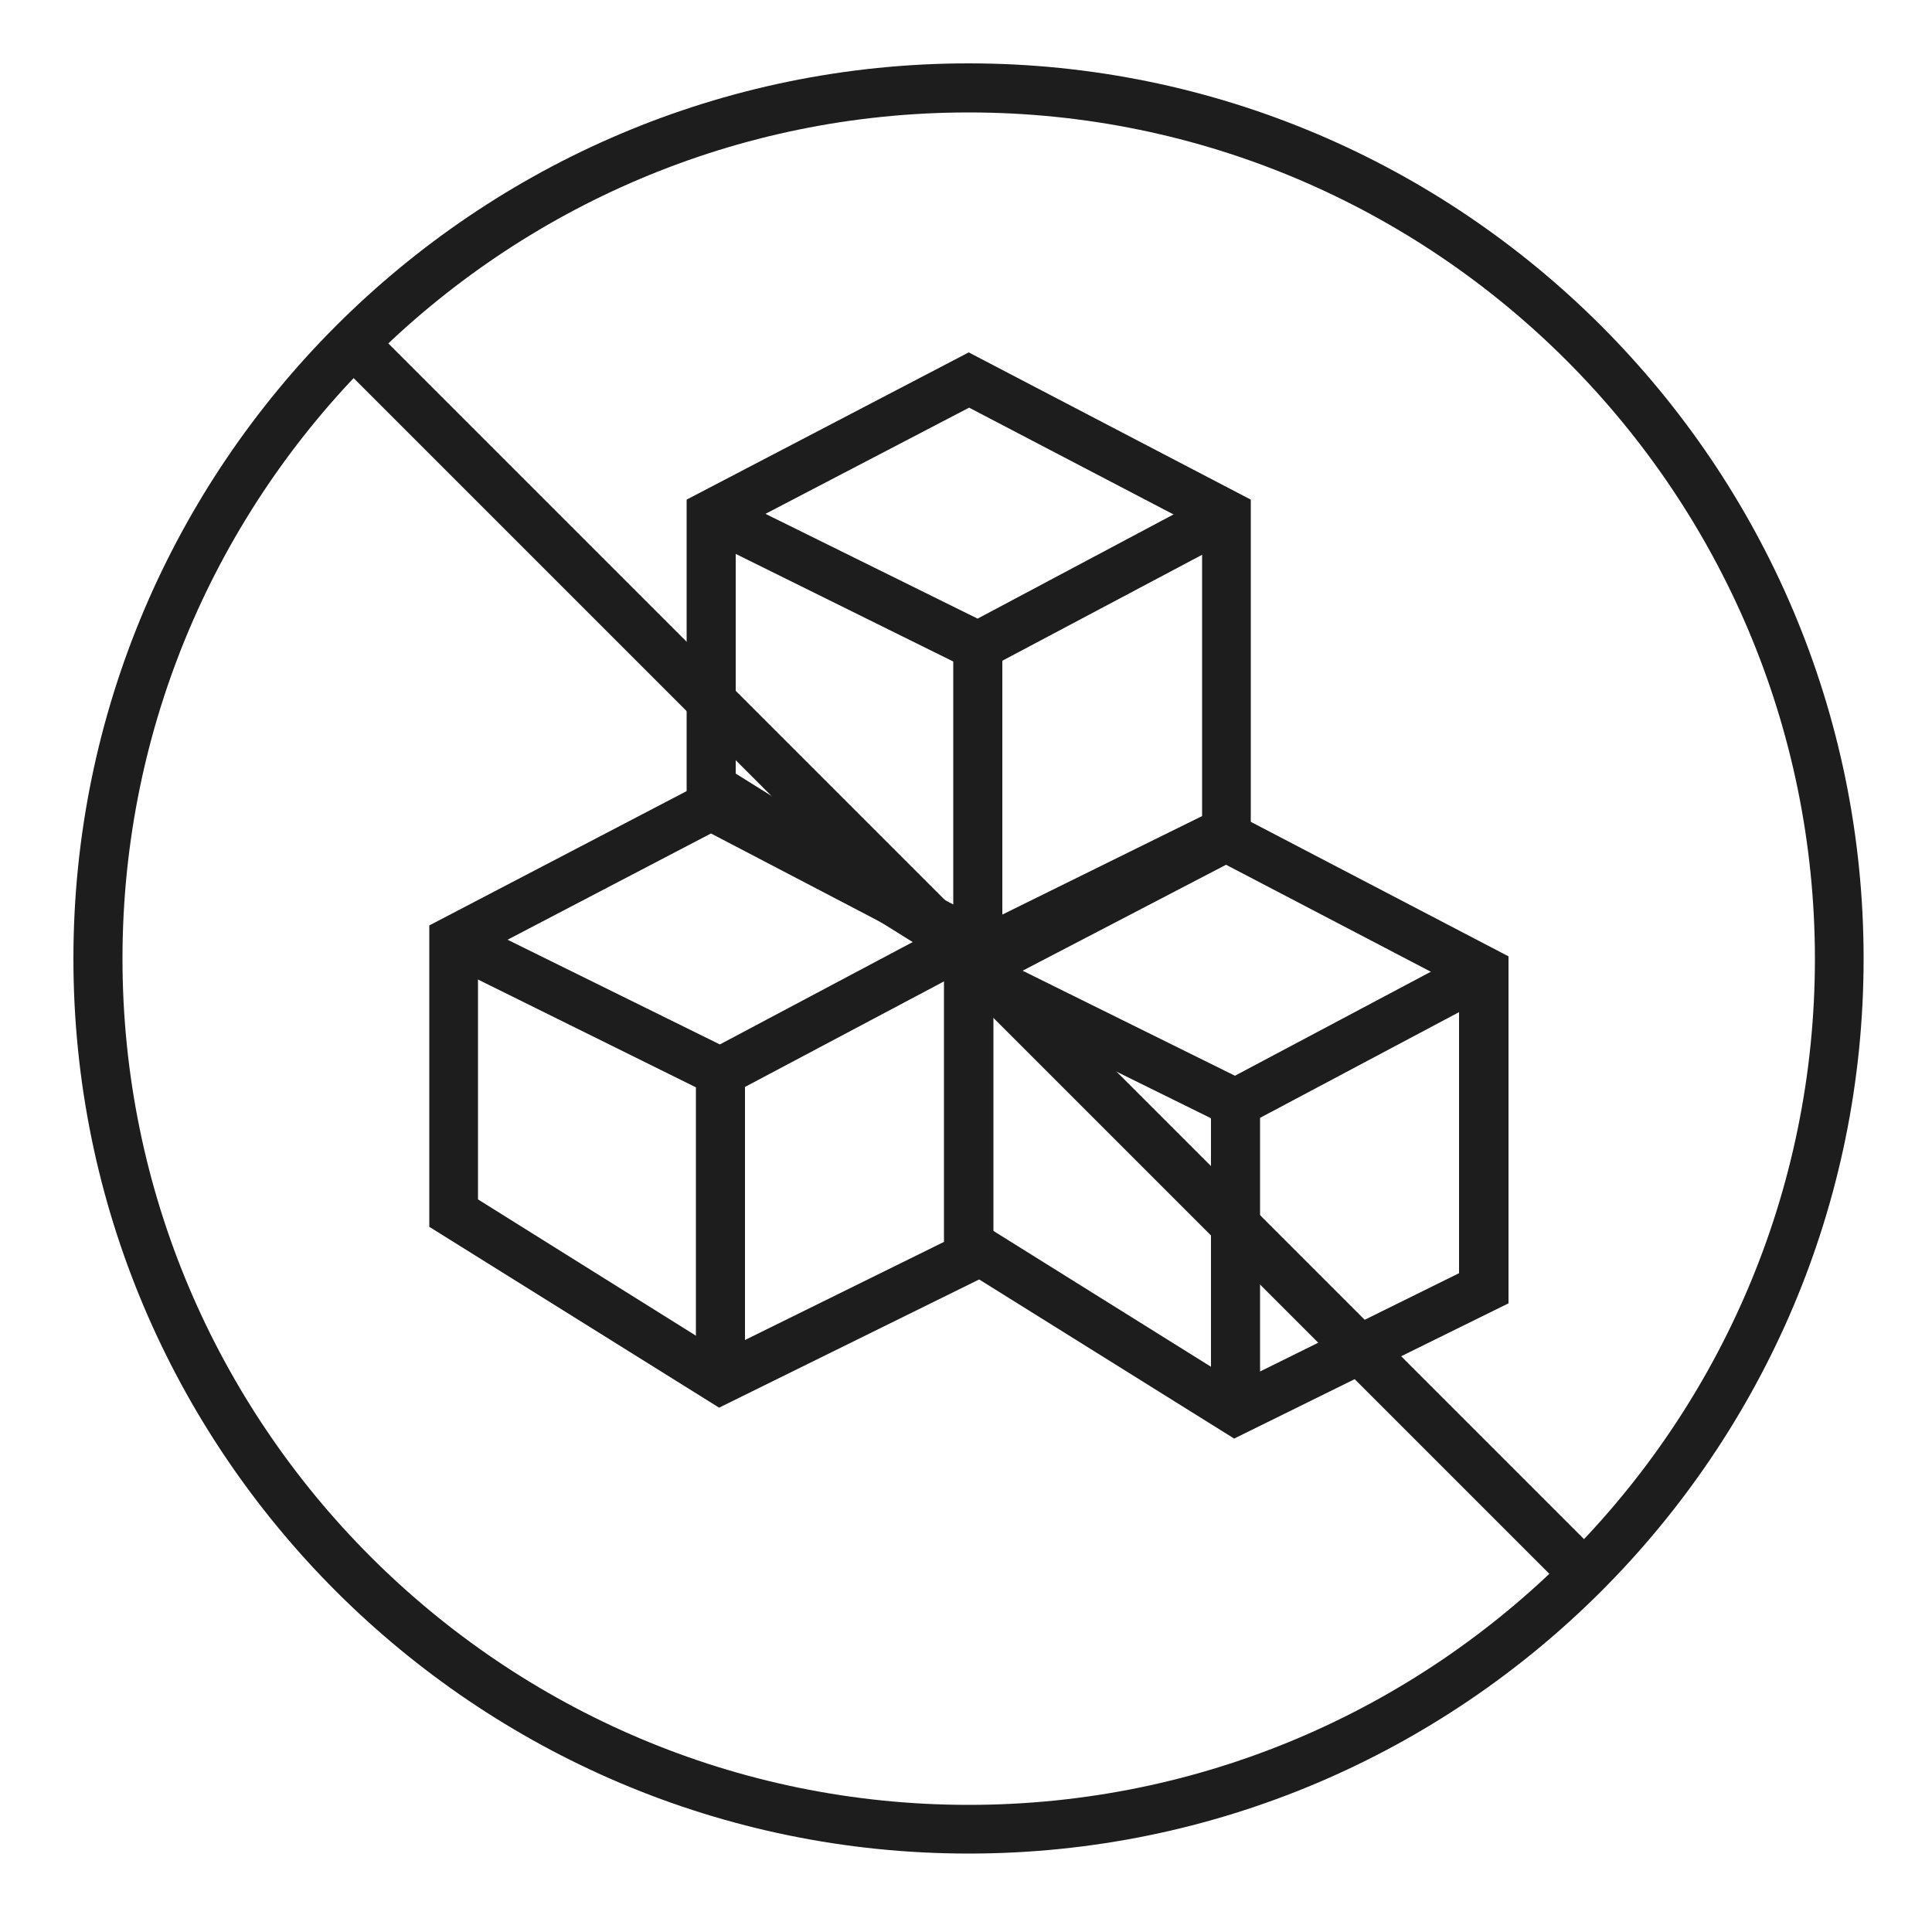
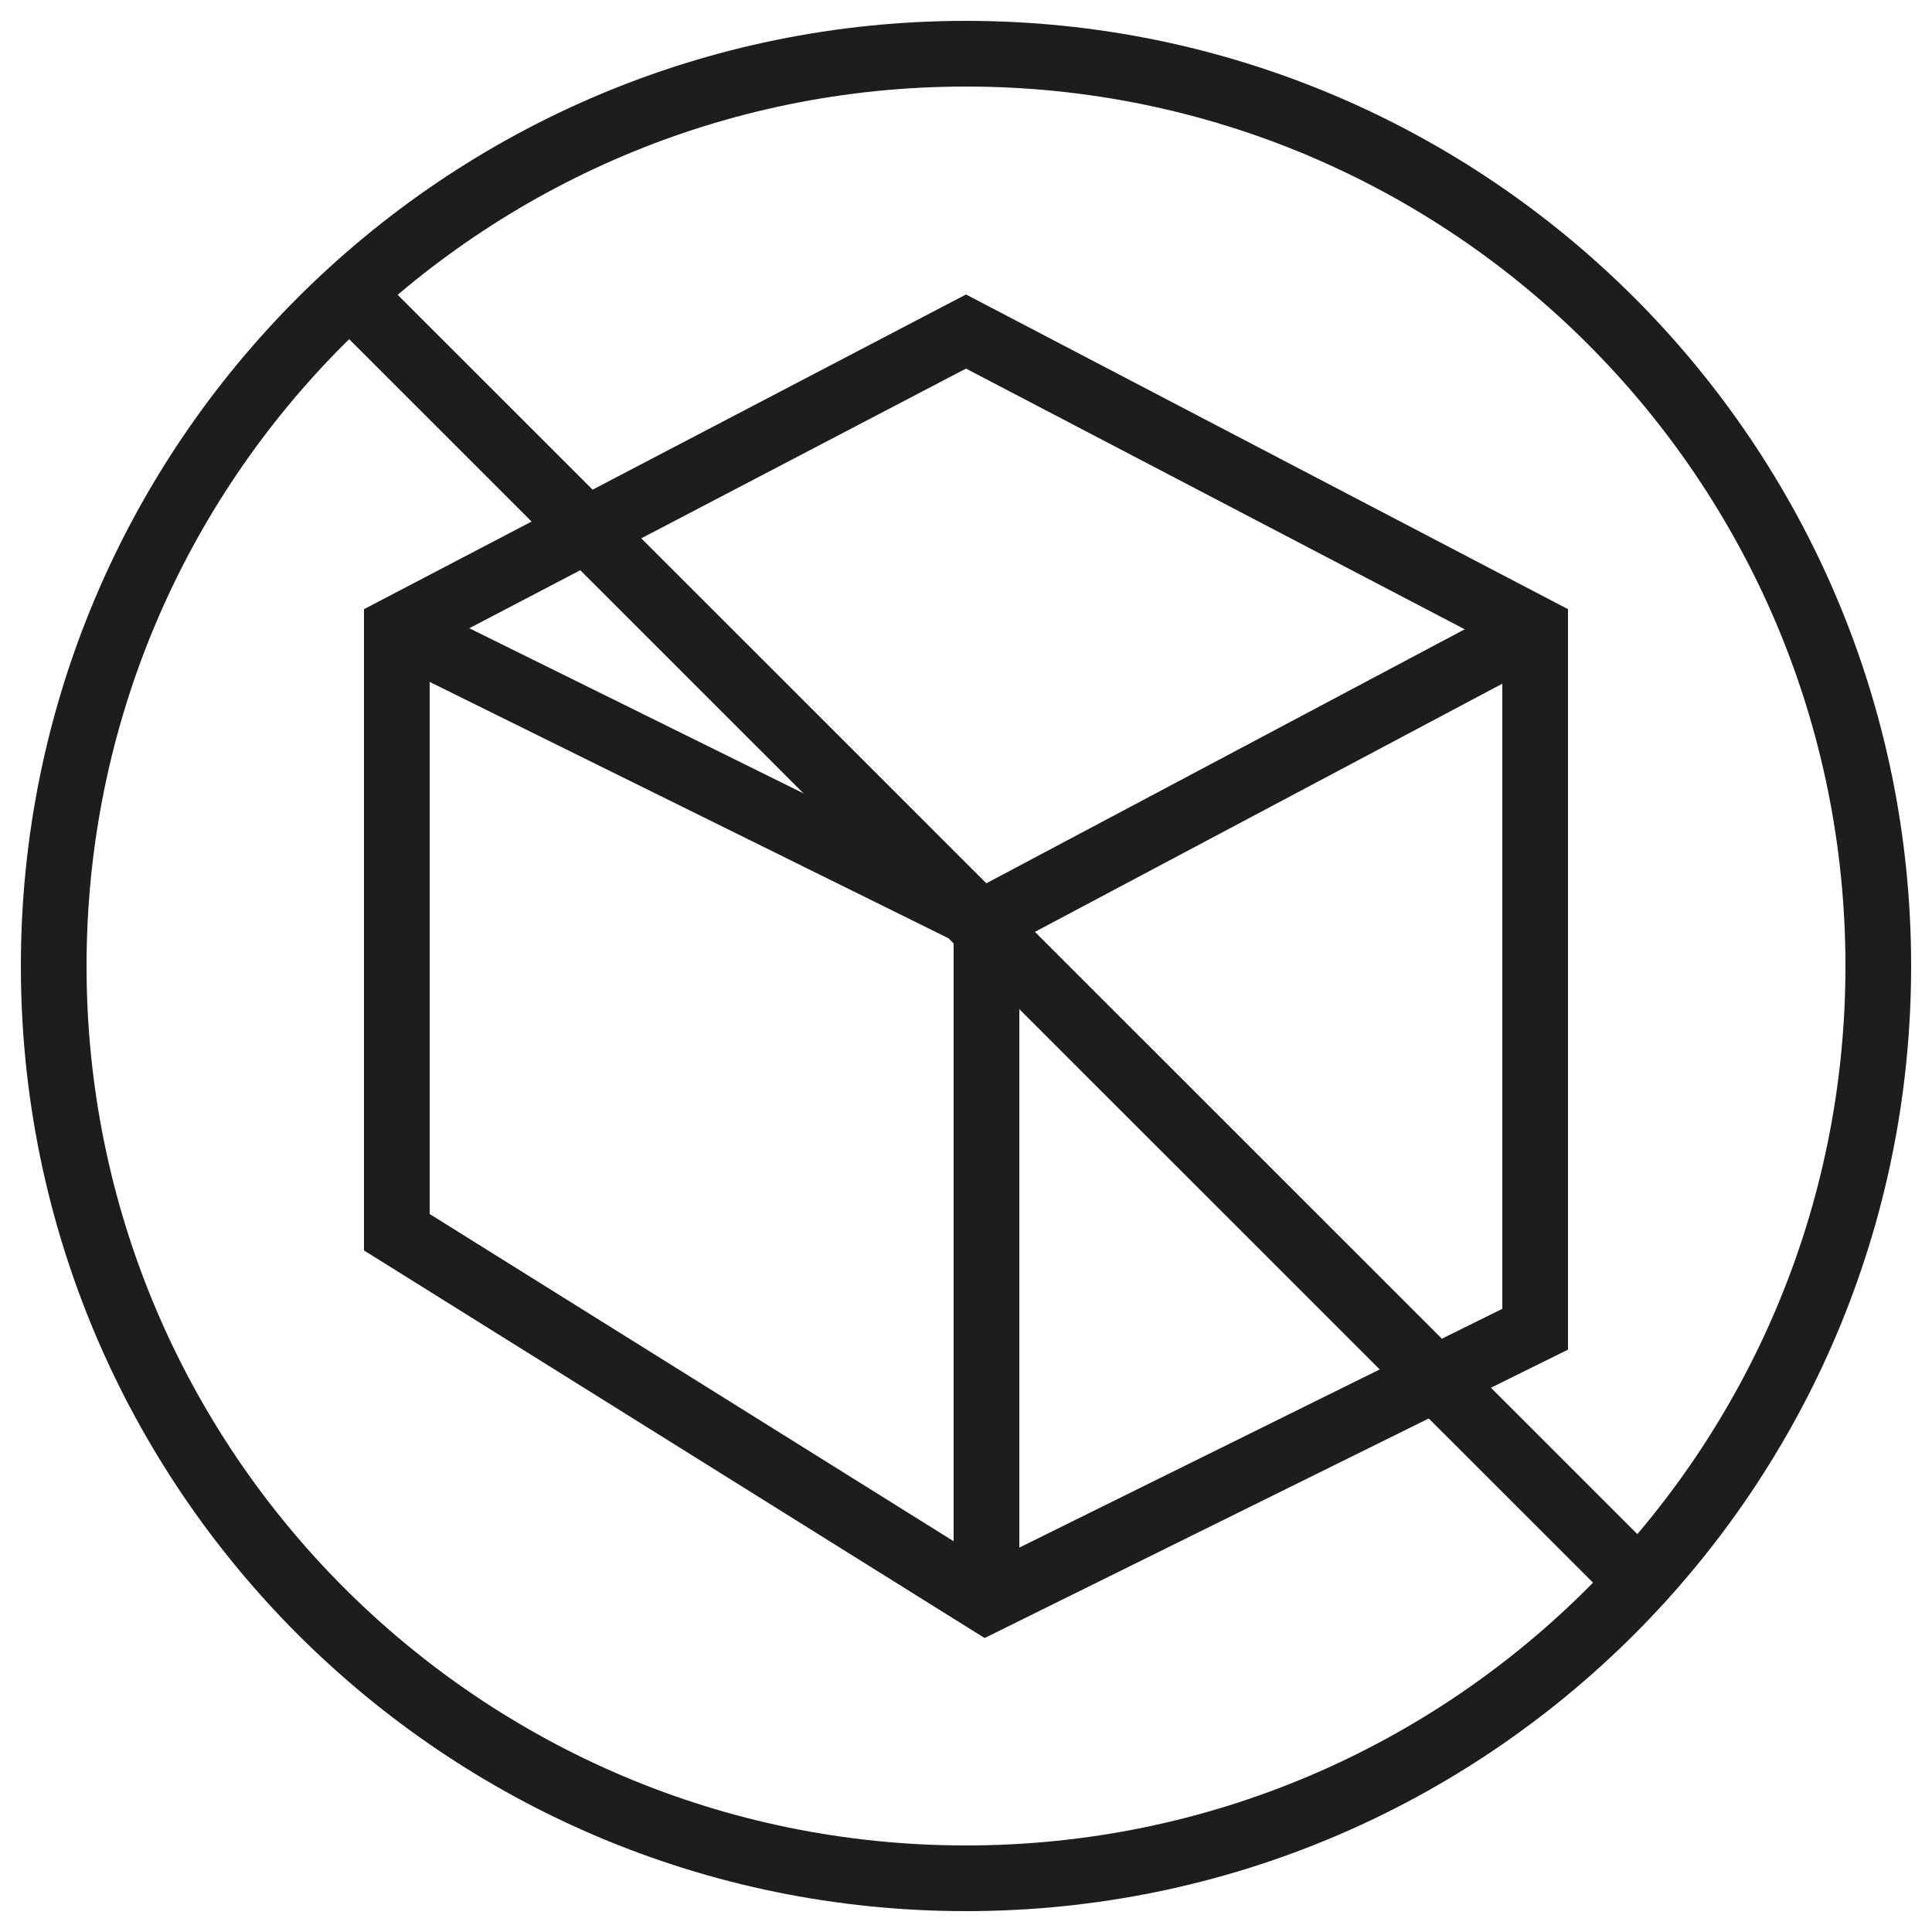
- <svg xmlns="http://www.w3.org/2000/svg" version="1.1" id="Layer_1" x="0px" y="0px" viewBox="0 0 500 500" style="enable-background:new 0 0 500 500;" xml:space="preserve">
+ <svg xmlns="http://www.w3.org/2000/svg" version="1.1" id="Ikoner" x="0px" y="0px" viewBox="0 0 500 500" style="enable-background:new 0 0 500 500;" xml:space="preserve">
  <style type="text/css">
	.st0{display:none;}
- 	.st1{display:inline;}
- 	.st2{fill:#1D1D1D;}
+ 	.st1{display:inline;fill:none;stroke:#1D1D1D;stroke-width:17;stroke-linecap:round;stroke-miterlimit:10;}
+ 	.st2{display:inline;}
+ 	.st3{fill:none;stroke:#1D1D1D;stroke-width:17.804;stroke-miterlimit:10;}
+ 	.st4{fill:#1D1D1D;}
+ 	.st5{display:inline;fill:none;stroke:#1D1D1D;stroke-width:17;stroke-miterlimit:10;}
+ 	.st6{display:inline;fill:none;stroke:#1D1D1B;stroke-width:17;stroke-miterlimit:10;}
+ 	.st7{display:inline;fill:none;stroke:#1D1D1B;stroke-width:17;stroke-linecap:round;stroke-miterlimit:10;}
+ 	.st8{display:inline;fill:none;stroke:#1D1D1D;stroke-width:16.754;stroke-miterlimit:10;}
+ 	.st9{display:inline;fill:none;stroke:#1D1D1D;stroke-width:16.649;stroke-miterlimit:10;}
+ 	.st10{display:inline;fill:none;stroke:#1D1D1D;stroke-width:17.295;stroke-linecap:round;stroke-miterlimit:10;}
+ 	.st11{fill:none;stroke:#1D1D1D;stroke-width:17;stroke-miterlimit:10;}
+ 	.st12{display:none;fill:none;stroke:#1D1D1D;stroke-width:17;stroke-miterlimit:10;}
+ 	.st13{display:inline;fill:#1D1D1B;stroke:#1D1D1D;stroke-width:17;stroke-miterlimit:10;}
+ 	.st14{fill:#1D1D1B;stroke:#1D1D1D;stroke-width:17;stroke-miterlimit:10;}
+ 	.st15{display:none;fill:none;stroke:#1D1D1D;stroke-width:17;stroke-linecap:round;stroke-miterlimit:10;}
+ 	.st16{display:inline;fill:#1D1D1D;stroke:#1D1D1D;stroke-width:17;stroke-miterlimit:10;}
</style>
-   <g id="XMLID_1_" class="st0">
-     <g class="st1">
-       <path id="XMLID_5_" class="st2" d="M108.8,304.9c-49.8,0-90.4-39.5-90.4-87.9S59,129,108.8,129c9.1,0,18.2,1.3,26.8,3.9    c2.6,0.8,4,3.5,3.2,6c-0.8,2.6-3.5,4-6,3.2c-7.8-2.3-15.9-3.5-24-3.5c-44.5,0-80.7,35.1-80.7,78.3c0,43.2,36.2,78.3,80.7,78.3    c19.6,0,38.6-6.9,53.3-19.5c2-1.7,5.1-1.5,6.8,0.5c1.7,2,1.5,5.1-0.5,6.8C151.9,297.1,130.7,304.9,108.8,304.9z" />
+   <g id="Kokkehue" class="st0">
+     <path class="st1" d="M161.4,280.2c-15.8,13.5-36.5,21.6-59.1,21.6c-49.5,0-89.6-39-89.6-87.1s40.1-87.1,89.6-87.1   c9.3,0,18.2,1.4,26.6,3.9" />
+     <path class="st1" d="M104,187.5c15.5-68.3,78.1-119.4,153-119.4c51.3,0,96.8,24,125.4,61" />
+     <path class="st1" d="M316.3,179.6c13.8-30.6,45.2-51.9,81.8-51.9c49.3,0,89.2,38.8,89.2,86.7s-40,86.7-89.2,86.7" />
+     <path class="st1" d="M89.5,301.8v118.8c0,6.3,5.2,11.4,11.7,11.4h284c6.5,0,11.7-5.1,11.7-11.4V250.9" />
+   </g>
+   <g id="Indkøbskurv" class="st0">
+     <path class="st1" d="M286.3,451.1h-199c-3.4,0-6.4-2.4-7.1-5.7L36.7,254.9c-1-4.6,2.4-8.9,7.1-8.9h208.7H249h208.7   c4.7,0,8.2,4.4,7.1,8.9l-43.4,190.5c-0.8,3.3-3.7,5.7-7.1,5.7h-199" />
+     <path class="st1" d="M487.9,245.9H12.1c-0.2,0-0.4-0.2-0.4-0.4V193c0-0.2,0.2-0.4,0.4-0.4h475.8c0.2,0,0.4,0.2,0.4,0.4v52.6   C488.3,245.8,488.1,245.9,487.9,245.9z" />
+     <line class="st1" x1="114.4" y1="192.7" x2="199.9" y2="48.9" />
+     <line class="st1" x1="387.1" y1="192.7" x2="301.6" y2="48.9" />
+     <line class="st1" x1="139.9" y1="289.4" x2="167.4" y2="407.7" />
+     <line class="st1" x1="358.1" y1="289.4" x2="330.6" y2="407.7" />
+     <line class="st1" x1="249" y1="290.9" x2="249" y2="406.1" />
+   </g>
+   <g id="Salt" class="st0">
+     <g class="st2">
+       <path class="st4" d="M250.3,498.1c-34.9,0-69.9-2.8-104.8-8.3l-0.4-0.1c-23.8-4.9-40.2-16.2-48.6-33.5c-5.3-10.9-6.6-24-3.6-37    l64.6-283.7l188-0.1l61.8,284.4c2.8,13,1.4,26.1-4,36.9c-8.6,17.2-25.1,28.3-49,33l-0.3,0.1C319.7,495.3,285.1,498.1,250.3,498.1z     M148.6,472.2c67.7,10.8,135.8,10.8,202.4,0c18.4-3.6,30.3-11.3,36.3-23.4c3.6-7.2,4.5-16.1,2.5-25.2l-58.8-270.4l-159.4,0.1    l-61.4,269.9c-2.1,9-1.3,18,2.3,25.2C118.5,460.6,130.3,468.4,148.6,472.2z" />
    </g>
-     <g class="st1">
-       <path id="XMLID_4_" class="st2" d="M110.4,195.7c-0.4,0-0.7,0-1.1-0.1c-2.6-0.6-4.2-3.2-3.6-5.8c15.5-68.2,78.9-117.8,150.8-117.8    c49,0,94.1,21.9,123.6,60.1c1.6,2.1,1.2,5.1-0.9,6.8c-2.1,1.6-5.1,1.2-6.8-0.9c-27.6-35.8-69.9-56.3-115.9-56.3    c-67.5,0-126.9,46.4-141.4,110.2C114.6,194.2,112.6,195.7,110.4,195.7z" />
+     <g class="st2">
+       <path class="st4" d="M128.2,101.9l0-8.9c0-24.9,13-48.1,36.7-65.4c22.8-16.6,53-25.8,85.1-25.8c32,0,62.3,9.2,85.1,25.8    c23.7,17.2,36.7,40.5,36.7,65.3v8.9L128.2,101.9z M250,19.7c-28.3,0-54.8,8-74.6,22.4c-16,11.6-25.9,26.3-28.6,42.1l206.5,0    C347,47.9,303.1,19.7,250,19.7z" />
    </g>
-     <g class="st1">
-       <path id="XMLID_3_" class="st2" d="M391.2,304.3c-2.7,0-4.8-2.2-4.8-4.8c0-2.7,2.2-4.8,4.8-4.8c44.3,0,80.4-35,80.4-78    s-36.1-78-80.4-78c-31.9,0-60.9,18.3-73.7,46.7c-1.1,2.4-4,3.5-6.4,2.4c-2.4-1.1-3.5-4-2.4-6.4c14.4-31.8,46.7-52.4,82.5-52.4    c49.6,0,90,39.3,90,87.6C481.2,265,440.8,304.3,391.2,304.3z" />
+     <g class="st2">
+       <rect x="141.9" y="89.6" transform="matrix(0.8816 -0.472 0.472 0.8816 -38.1775 85.2464)" class="st4" width="17.8" height="58.3" />
    </g>
-     <g class="st1">
-       <path id="XMLID_2_" class="st2" d="M379,429.1H107.7c-8.8,0-16-7-16-15.7V300.1c0-2.7,2.2-4.8,4.8-4.8c2.7,0,4.8,2.2,4.8,4.8    v113.4c0,3.3,2.8,6,6.3,6H379c3.5,0,6.3-2.7,6.3-6v-162c0-2.7,2.2-4.8,4.8-4.8s4.8,2.2,4.8,4.8v162    C394.9,422.1,387.8,429.1,379,429.1z" />
+     <g class="st2">
+       <rect x="322.1" y="109.7" transform="matrix(0.4331 -0.9013 0.9013 0.4331 91.8039 383.2625)" class="st4" width="56.9" height="17.8" />
    </g>
  </g>
-   <g id="XMLID_6_" class="st0">
-     <g id="XMLID_16_" class="st1">
-       <path id="XMLID_9_" class="st2" d="M92.4,490.8l-9-5.4l1.3-5.4l37.8-141.2L327.1,18.7c6.1-9.5,18.8-12.4,28.4-6.3l53.1,33.9    c8.8,5.6,11.3,17.3,5.7,26.1L207.4,395.6L92.4,490.8z M134.5,345.3l-31.7,119.1l95-78.6L402.8,65.1c1.6-2.4,0.8-5.7-1.6-7.3    l-53.1-33.9c-3.2-2.1-7.5-1.1-9.5,2.1L134.5,345.3z" />
+   <g id="Rediger" class="st0">
+     <path class="st5" d="M123.6,346.2L85.3,490c-0.1,0.4,0.4,0.8,0.7,0.5l114.7-94.9l212-331.7c3.7-5.8,2-13.5-3.8-17.2l-54.8-35   c-6.6-4.2-15.3-2.3-19.5,4.3L123.6,346.2z" />
+     <line class="st5" x1="193.1" y1="407.4" x2="115.9" y2="358.1" />
+     <line class="st5" x1="323.9" y1="32.7" x2="401.1" y2="82" />
+   </g>
+   <g id="Ur" class="st0">
+     <circle class="st6" cx="250" cy="292.1" r="196.4" />
+     <path class="st6" d="M305.8,66.5H189.4c-1.3,0-2.4-1.1-2.4-2.4V13.9c0-1.3,1.1-2.4,2.4-2.4h116.5c1.3,0,2.4,1.1,2.4,2.4v50.1   C308.3,65.4,307.2,66.5,305.8,66.5z" />
+     <line class="st7" x1="355.8" y1="84.9" x2="398.3" y2="116.3" />
+     <line class="st7" x1="144.2" y1="81.6" x2="101.7" y2="113.1" />
+   </g>
+   <g id="Grønsager" class="st0">
+     <path class="st8" d="M320.3,180.9c-16.2-39.2-44.4-48.3-80.7-36.2c-2.8,0.9-5.6,1.8-8.4,2.7c-37.9,11.5-55.4,36.4-43.7,80.4   c2.5,9.3,6.1,18.3,10.5,26.9c60.7,120.4,121.1,239.7,136,236.6c14.9-0.1,7.1-124.8-5.4-275C327.5,204.1,324.9,192.1,320.3,180.9z" />
+     <path class="st9" d="M229.2,143.6c-49.4-11.2-74.2-49-74.3-113.3c0-1,0.9-1.7,1.9-1.5c49.6,11.8,74.3,49.6,74.3,113.3   C231.1,143.1,230.1,143.9,229.2,143.6z" />
+     <path class="st9" d="M230.8,129.8c1.9,4,4.1,8.1,6.6,12.1c0.7,1.1,2.2,1.3,3.2,0.3c44.4-44.8,53.4-88.7,27.1-131.7   c-0.7-1.1-2.3-1.3-3.2-0.4c-25.6,26-39.5,51.5-41.7,76.5" />
+   </g>
+   <g id="Vegansk" class="st0">
+     <path class="st10" d="M156.2,370.9C30.1,227.8,123,78.4,379.3,11.7c2.9-0.8,6,1.2,6.5,4.2c36.8,202.6,6.4,370.7-166.4,374.2" />
+     <path class="st10" d="M192.7,488.5c-17.9-146.7,22.2-250.7,93.5-331.8" />
+   </g>
+   <g id="Glutenfri" class="st0">
+     <circle class="st5" cx="250" cy="250" r="236.3" />
+     <line class="st5" x1="250" y1="179" x2="250" y2="486.3" />
+     <path class="st5" d="M250.5,189.6c-46.1-50-46.1-100,0-150C295.3,81,295.3,131,250.5,189.6z" />
+     <path class="st5" d="M252.8,318.3c57.5-1.6,94.5-37.7,110.9-108.4C298.3,225.5,259.2,261.2,252.8,318.3z" />
+     <path class="st5" d="M247.2,318.3c-57.5-1.6-94.5-37.7-110.9-108.4C201.7,225.5,240.8,261.2,247.2,318.3z" />
+     <path class="st5" d="M253.1,464.3c64.1-1.8,105.3-42,123.5-120.7C303.8,361,260.2,400.7,253.1,464.3z" />
+     <path class="st5" d="M246.9,464.3c-64.1-1.8-105.3-42-123.5-120.7C196.2,361,239.8,400.7,246.9,464.3z" />
+     <line class="st5" x1="83.4" y1="83.4" x2="416.6" y2="416.6" />
+   </g>
+   <g id="Sukkerfri">
+     <circle class="st11" cx="250" cy="250" r="236.1" />
+     <g>
+       <polygon class="st11" points="255.3,414.2 102.7,318.9 102.7,162.8 250,85.8 397.3,162.8 397.3,344   " />
+       <polyline class="st11" points="397.3,162.8 255.3,238.2 102.7,162.8 255.3,238.2 255.3,414.2   " />
    </g>
-     <g id="XMLID_14_" class="st1">
-       <polygon id="XMLID_8_" class="st2" points="191.9,407.6 117.1,359.8 124.4,348.3 199.3,396.1   " />
-     </g>
-     <g id="XMLID_12_" class="st1">
-       <polygon id="XMLID_7_" class="st2" points="393.7,92.1 318.8,44.3 326.1,32.8 401,80.6   " />
+     <line class="st11" x1="92.1" y1="77.5" x2="425" y2="410.3" />
+   </g>
+   <g id="Mail" class="st0">
+     <path class="st5" d="M484.6,409.5H15.4c-1.5,0-2.7-1.2-2.7-2.7V93.2c0-1.5,1.2-2.7,2.7-2.7h469.1c1.5,0,2.7,1.2,2.7,2.7v313.6   C487.2,408.3,486,409.5,484.6,409.5z" />
+     <path class="st5" d="M16.2,93.9l222.3,223.3c6.3,6.4,16.7,6.4,23,0L483.8,93.9" />
+     <line class="st5" x1="483.8" y1="406.1" x2="328.1" y2="250.3" />
+     <line class="st5" x1="16.2" y1="406.1" x2="171.9" y2="250.3" />
+   </g>
+   <path id="Hjerte" class="st12" d="M45.3,254.7l204.6,204.6l205.6-205.6c21.5-21.5,34.7-50.3,34.8-80.7c0-2.2,0-4.5-0.1-6.7  c-3-68.2-59.4-123.5-127.6-125.5c-46.8-1.3-88.3,21.8-112.6,57.5C224.4,60.8,180,37.2,130.4,41.2c-63.3,5-114.8,56.1-120.3,119.3  c-0.2,2.3-0.3,4.5-0.4,6.7C8.5,200,22.2,231.5,45.3,254.7z" />
+   <g id="Person" class="st0">
+     <path class="st1" d="M450.4,490.3c0-110.7-89.7-200.4-200.4-200.4S49.6,379.6,49.6,490.3" />
+     <circle class="st5" cx="255.7" cy="133.4" r="123.7" />
+   </g>
+   <g id="Skraldespand" class="st0">
+     <path class="st5" d="M368.9,489.6h-239c-19.8,0-36-15.9-37-36.1L77.8,130.4h348.8l-16.2,318.8C409.3,471.8,391,489.6,368.9,489.6z" />
+     <path class="st5" d="M440.7,130.4H59.5c-0.7,0-1.3-0.6-1.3-1.3V76.8c0-1.4,1.1-2.6,2.6-2.6h378.3c1.5,0,2.7,1.2,2.7,2.7v52.3   C441.8,129.9,441.3,130.4,440.7,130.4z" />
+     <line class="st1" x1="179.8" y1="181.4" x2="200.2" y2="434.3" />
+     <line class="st1" x1="330.4" y1="181.4" x2="310" y2="434.3" />
+     <path class="st1" d="M167.3,51V40.1c0-16.7,13.6-30.3,30.3-30.3h104.7c16.7,0,30.3,13.6,30.3,30.3V51" />
+   </g>
+   <g id="Kalorier" class="st0">
+     <path class="st5" d="M274.1,11.8c119.7,0,216.7,97,216.7,216.7H274.1V11.8z" />
+     <path class="st5" d="M225.7,54.8C106,54.8,9,151.8,9,271.5s97,216.7,216.7,216.7s216.7-97,216.7-216.7H225.7V54.8z" />
+   </g>
+   <g id="Søg" class="st0">
+     <circle class="st1" cx="166" cy="172.8" r="151.2" />
+     <line class="st1" x1="280.1" y1="273.3" x2="485.2" y2="478.4" />
+   </g>
+   <g id="Laktosefri" class="st0">
+     <circle class="st5" cx="250" cy="250" r="237.3" />
+     <line class="st5" x1="82.7" y1="82.7" x2="417.3" y2="417.3" />
+     <path class="st5" d="M200,105.8L200,105.8c-0.9,0-1.7-0.8-1.7-1.7V74.3c0-0.9,0.8-1.7,1.7-1.7H300c0.9,0,1.7,0.8,1.7,1.7v29.8   c0,0.9-0.8,1.7-1.7,1.7l0,0c-5.7,0-10.2,4.9-9.8,10.6c2.5,35.4,13.4,63.4,29.1,87.1c1.3,1.9,1.9,4.2,1.9,6.6v56.6v-60.3v202.4   c0,10.3-7.2,18.6-16,18.6H194.7c-8.8,0-16-8.3-16-18.6V212.1c0-3.6,1.1-7.2,3-10.3c15.1-23.4,25.6-50.8,28-85.4   C210.2,110.6,205.8,105.8,200,105.8z" />
+   </g>
+   <g id="Kød" class="st0">
+     <path class="st1" d="M165.3,185.2c9.9,55.4,15.8,59.6-15.9,130.5c-15.6,20.9-15.6,41.7-0.2,62.6c0.1,0.1,0,0.3-0.1,0.3l-40.7,0   c-0.5,0-1-0.3-1.2-0.8l-11.1-23c-0.2-0.5-0.4-1.1-0.4-1.6l0.6-56.2c0-0.7-0.3-1.5-0.8-2c-47.7-54-43.1-94.7,8.9-144   c30.1-25.3,71.9-34.4,125.3-27.4c4.7,0.6,9.3,1.2,14,1.5c67.5,5.2,128.1,19.4,177.4,48.3" />
+     <path class="st1" d="M421.2,219.1c-7.9-29.5-1.9-53.6,33.5-66.6c5,15.1,3.3,29.6-3.9,43.8c-0.6,1.2-0.8,2.5-0.6,3.8   c6.2,36.5,20.3,57.6,39.6,68.6c0.9,0.5,1.3,1.6,1,2.6l-8.5,26.3c-0.1,0.4-0.5,0.7-0.9,0.9c-30.6,7.3-63.3,7.9-97.6,2.5   c-1.5-0.2-3.1,0.1-4.2,1.1c-20.7,17.2-25,42.7-12.8,76.4c0,0.1,0,0.2-0.1,0.2c-2.6,0-33.6,0-38.2,0c-0.4,0-0.7-0.2-0.8-0.5   l-4.5-9.4c-4.4-9.1-7.2-18.9-8.5-28.9c-1.7-14.3-4.5-27.5-9-38.5c-47.6,8.1-94.3,1-140.5-14.5" />
+     <path class="st1" d="M86.3,170.2c-22.2-22.9-47.5-25.1-62.8-17.5c-12.8,6.4-22.4,32.5-5.1,44.7c7.9,5.6,13.1,4.3,23.3-5.5" />
+   </g>
+   <g id="Fisk" class="st0">
+     <path class="st5" d="M403.3,201c-20.3,17-25,71,10.9,96.4" />
+     <path class="st5" d="M82.6,250.8c-15.2,18.3-13.2,36.5,5.9,54.8" />
+     <path class="st5" d="M332.6,318.4c-14.2,25.5-36.3,35.3-69.2,23.7c10.2-9,25.5-13.7,29.9-19.6" />
+     <path class="st5" d="M218.2,204.4c-7.2-7.2-21.1-9.8-39.3-9.5c-5.9,0.1-1.3-10.2,32.6-18.7c5.2-1.3,10.2-3.4,14.9-6.1   c10.9-6.4,19.7-13.4,26.7-20.8c1.6-1.7,3.9-2.8,6.2-2.9c11.3-0.3,24.1,11,39.1,40.7" />
+     <path class="st5" d="M466.4,215.7c20.4,6.6,28.3,17.3,20.9,32.5c-3,6.1-7.6,11.1-13.2,15c-5.3,3.7-12.3,8.4-20.7,13.9   c-9.7,6.4-21.6,13.1-35,18.9c-47.5,20.8-101.7,25.7-157.7,26.9c-25.1,0.5-50.3-2.6-74.3-9.9c-32.2-9.7-60-14.6-81.4-12.4   c-12,1.2-22.9,7.2-30.7,16.4c-13.7,16.2-30.5,28.7-51.2,36.7c-0.5,0.2-1-0.2-1.1-0.7c-2.2-24.1,0.2-44,6.4-60.5   c0.8-2.2,0.4-4.5-0.8-6.5c-13.3-20.6-18.6-41.3-17.6-62.2c0-0.4,0.4-0.7,0.8-0.7c19.4,2.4,37.9,8.8,55,21   c6.5,4.7,14.3,7.4,22.3,7.3c25.8-0.2,48.8-7.2,70.2-18.1c48.3-27.5,88.9-41.1,123.6-44.1C334.9,180.6,466.5,215.7,466.4,215.7" />
+   </g>
+   <g id="Mikrofon" class="st0">
+     <path class="st6" d="M250.6,375.4L250.6,375.4c-59.2,0-107.2-48-107.2-107.2V118.3c0-59.2,48-107.2,107.2-107.2h0   c59.2,0,107.2,48,107.2,107.2v149.9C357.8,327.4,309.8,375.4,250.6,375.4z" />
+     <path class="st7" d="M389.1,202.3h23.3v71.6c0,87.3-72.7,158.1-162.4,158.1c-44.9,0-85.5-17.7-114.9-46.3   c-29.5-28.6-47.6-68.2-47.6-111.8v-71.6h25.4" />
+     <line class="st7" x1="143.5" y1="488.9" x2="357.8" y2="488.9" />
+     <line class="st6" x1="250" y1="432" x2="250" y2="488.9" />
+     <line class="st7" x1="199.7" y1="136" x2="300.7" y2="136" />
+     <line class="st7" x1="199.7" y1="193.2" x2="300.7" y2="193.2" />
+     <line class="st7" x1="200.1" y1="246.8" x2="301.2" y2="246.8" />
+   </g>
+   <g id="Vis" class="st0">
+     <path class="st5" d="M488.8,243C329.6,99.5,170.4,99.5,11.3,243c-3.3,3-3.3,8.2-0.1,11.2c159.2,147.3,318.4,147.3,477.7,0   C492.1,251.2,492.1,246,488.8,243z" />
+     <ellipse class="st5" cx="250" cy="250" rx="114.4" ry="114.7" />
+     <ellipse class="st13" cx="250" cy="250" rx="57.6" ry="57.7" />
+   </g>
+   <g id="Vis_ikke" class="st0">
+     <line class="st1" x1="97.9" y1="97.9" x2="402.1" y2="402.1" />
+     <g class="st2">
+       <path class="st11" d="M488.7,243C329.6,99.9,170.4,99.9,11.3,243c-3.3,3-3.3,8.2-0.1,11.2c159.2,146.8,318.3,146.8,477.5,0    C492,251.2,492,246,488.7,243z" />
+       <circle class="st11" cx="250" cy="250" r="114.3" />
+       <circle class="st14" cx="250" cy="250" r="57.6" />
    </g>
  </g>
-   <g id="XMLID_13_" class="st0">
-     <g class="st1">
-       <path id="XMLID_21_" class="st2" d="M250.3,481.7c-105.3,0-191-85.7-191-191s85.7-191,191-191c105.3,0,191,85.7,191,191    S355.6,481.7,250.3,481.7z M250.3,112c-98.5,0-178.7,80.1-178.7,178.7c0,98.5,80.2,178.7,178.7,178.7    c98.5,0,178.7-80.1,178.7-178.7C428.9,192.2,348.8,112,250.3,112z" />
-     </g>
-     <g class="st1">
-       <path id="XMLID_18_" class="st2" d="M279.2,84.5h-62.4c-17.7,0-32-14.4-32-32c0-17.7,14.4-32.1,32-32.1h62.4    c17.7,0,32,14.4,32,32.1C311.3,70.1,296.9,84.5,279.2,84.5z M216.8,32.8c-10.9,0-19.7,8.8-19.7,19.7c0,10.9,8.8,19.7,19.7,19.7    h62.4c10.9,0,19.7-8.8,19.7-19.7c0-10.9-8.8-19.7-19.7-19.7H216.8z" />
-     </g>
-     <g class="st1">
-       <path id="XMLID_17_" class="st2" d="M389.9,131.4c-1.3,0-2.6-0.4-3.7-1.2l-40-29.6c-2.8-2-3.3-5.9-1.3-8.6s5.9-3.3,8.6-1.3    l40,29.6c2.8,2,3.3,5.9,1.3,8.6C393.6,130.5,391.8,131.4,389.9,131.4z" />
-     </g>
-     <g class="st1">
-       <path id="XMLID_15_" class="st2" d="M110.7,128.4c-1.9,0-3.8-0.9-5-2.5c-2-2.7-1.4-6.6,1.3-8.6L147,87.6c2.7-2,6.6-1.4,8.6,1.3    c2,2.7,1.4,6.6-1.3,8.6l-40.1,29.6C113.2,128,111.9,128.4,110.7,128.4z" />
-     </g>
-   </g>
-   <g id="XMLID_24_" class="st0">
-     <g class="st1">
-       <path id="XMLID_34_" class="st2" d="M341.8,482.7c-14.6,0-43.1-51.8-122.8-209.7c-4.3-8.5-7.4-16.5-9.5-24.4    c-10.3-38.9,3.6-64.4,41.4-75.9c2.4-0.7,4.8-1.5,7.2-2.3c36.2-12.1,61.9-0.5,76.3,34.2v0c4,9.7,6.6,20.6,7.5,32.3    c13.8,166.7,15.4,232.6,5.6,243.3c-1.7,1.8-3.5,2.4-4.9,2.5C342.3,482.7,342.1,482.7,341.8,482.7z M283.9,174.7    c-6.9,0-14.5,1.4-22.9,4.2c-2.5,0.8-4.9,1.6-7.4,2.4c-33.1,10.1-44.3,30.7-35.2,64.9c1.9,7.3,4.8,14.7,8.8,22.7    c42.1,83.6,99.6,197.6,114.2,204.6c9.9-15.8-3.3-175.3-8.4-235.8c-0.9-10.8-3.2-20.8-6.9-29.6v0    C316.7,185.6,303.1,174.7,283.9,174.7z" />
-     </g>
-     <g class="st1">
-       <path id="XMLID_31_" class="st2" d="M264,174c-0.4-15.2,1.9-28.2,4-37.8c0.4-2.1,0.5-4.4,0.1-7.2c-0.2-1.6-0.3-3.2-0.3-4.9    c0.1-6.8,3.1-13.4,8.1-18.1c4.5-4.3,10-6.5,16.4-6.6c0.9-5.8,4.1-10.7,9.4-14.3c5.7-3.9,10.4-5,15.9-4.8c0.4-5.3,2.5-9.6,6.3-13.1    c3.1-2.8,7.2-4.5,12.1-5.1c9.7-1.1,15.2,2.7,18.2,6.5c13.5-5.1,21.7,1.1,26.2,7.3c1.4,1.9,1.7,4.2,1.1,6.4    c-0.7,2.2-2.4,4.1-4.6,4.9c-26.5,9.9-43.6,17.7-50.6,23.2c-27.2,16.2-42.5,36.8-47.1,63l-6.1-1.1c0,0.4,0,0.8,0,1.2L264,174z     M292.9,108.4c-4.2,0-7.8,1.4-10.8,4.2c-3.2,3.1-5.2,7.3-5.2,11.7c0,1.2,0.1,2.3,0.2,3.5c0.5,3.8,0.5,7.2-0.2,10.3    c-1.2,5.7-2.5,12.6-3.2,20.4c7.4-22.6,23.1-40.8,47.5-55.3c7.2-5.7,23.9-13.5,50.5-23.5c-3.9-4.2-8.7-4.9-15.3-2    c-3.2,1.4-6.9,0.3-8.8-2.6c-1.3-2-3.7-4.6-10.6-3.8c-2,0.2-4.9,0.9-7,2.8c-2.7,2.4-3.7,5.6-3.2,10.1l0.2,2.1l-3.2,3.5l-2.6-0.1    c-6.9-0.7-9.9-0.1-14.4,3c-4.1,2.8-6,6.4-5.7,11.2l0.1,2.1l-3.3,3l-2.3-0.4C294.6,108.5,293.7,108.4,292.9,108.4z" />
-     </g>
-     <g class="st1">
-       <path id="XMLID_28_" class="st2" d="M234.7,189.1c-15.6-15.2-35.5-21.5-60.8-19.2c-7.9-0.3-23,2.7-45.4,8.9    c-2.1,0.6-4.4,0.1-6.1-1.2c-1.7-1.3-2.7-3.3-2.7-5.5c0-9.1,5-15.5,14-18.1c0.3-4.2,2.4-9.3,9.4-13.2c3.6-2,7.4-2.9,11-2.5    c3,0.3,7,1.6,10.5,5.4c3.6-2.6,7.3-4,12.8-4.2c5.3-0.2,9.8,1.5,13.3,4.8c4.3-2.8,9.1-3.9,14.2-3.3c5.8,0.8,11.2,3.9,14.7,8.5    c0.8,1.1,1.6,2.3,2.2,3.5c1,1.9,2.1,3.4,3.4,4.5c6.1,5.5,14,13.2,21,23.5l-7.5,5.1c-0.2-0.2-0.3-0.5-0.5-0.7L234.7,189.1z     M184,160.3c16.1,0,30.3,3.7,42.6,11.1c-2.6-2.7-5.1-5-7.5-7.2c-2-1.8-3.8-4.1-5.3-7c-0.4-0.8-0.9-1.6-1.5-2.3    c-2-2.7-5.2-4.5-8.6-5c-3.8-0.5-7.1,0.7-10.5,3.8l-1.5,1.4l-4.2-0.4l-1.3-1.7c-2.1-3.3-4.6-4.5-8.7-4.5c-4.3,0.1-6.4,1.1-10.6,4.8    l-1.6,1.4l-4.6-0.6l-1.3-2.1c-2.2-3.9-4.7-4.6-6.4-4.8c-2.1-0.2-4.2,0.7-5.6,1.4c-4.5,2.5-4.9,5-4.8,6.9c0.2,3.2-2,6.1-5.2,6.8    c-5.8,1.3-7.8,4-8.5,6.9c22.1-6,36.7-8.7,44.7-8.4C177.1,160.5,180.6,160.3,184,160.3z" />
-     </g>
-     <g class="st1">
-       <path id="XMLID_25_" class="st2" d="M246.5,180c-6.4-22.1-18.5-40.8-36.9-57.1c-2.6-2.3-4.5-4.9-5.5-7.6c-1-2.7-2.4-8.5,2.5-13.4    c-6.9-5.5-9.9-9.8-9.6-14c0.1-1.3,0.5-3.3,2.4-5.2c-8.6-8.7-4.1-16.5-1.7-19.6c-4.8-11.9-5.6-22.8-2.2-30.6    c2.4-5.5,7-9.5,13.2-11.6c7.4-1.4,13.7,0,18.8,3.7c9.3,6.8,12.3,19.3,13.2,26.1c3.9,0.8,7.1,3.2,8.7,6.6c1.4,2.9,1.7,6.5,0.8,10.6    c2.2,0.5,3.6,1.6,4.5,2.7c2.8,3.4,2.8,8.7-0.2,17.4c4.9,1.1,8.2,4.5,9.3,9.9c0.6,2.9,0.4,6-0.6,9.4c-6.7,23.7-6.9,46-0.5,68    l-7.7,2.2c0,0,0,0,0,0.1L246.5,180z M206.1,88.7c0.5,1,2.6,3.9,10.4,9.3l2.1,1.5l-0.3,5.5l-2.5,1.4c-4.6,2.2-3.9,4-3.3,5.7    c0.5,1.4,1.6,2.8,3.1,4.1c16.6,14.8,28.4,31.3,35.9,50.4c-4-20.1-2.9-40.4,3.2-61.8c0.6-1.9,0.7-3.7,0.4-5.1    c-0.3-1.7-0.7-3.6-5.8-3l-2.6,0.3l-3.5-4.3l1-2.8c3.6-8.6,3.8-12,3.7-13.2c-0.2,0-0.6,0.1-1.1,0.1c-2,0.4-4.1-0.3-5.4-1.8    c-1.3-1.6-1.7-3.7-0.9-5.6c1.4-3.6,1.8-6.5,1-8.1c-0.2-0.4-0.8-1.6-3.7-2.5c-3.1-0.9-5.4-3.6-5.9-6.9c-1.3-9.2-4.8-16.5-9.6-20    c-3.2-2.3-6.9-3-11.3-2.3c-3.2,1.1-5.7,3.3-7.1,6.5c-2.4,5.4-1.5,13.9,2.4,22.7c1.4,3.2,0.9,7-1.4,9.9c-1.4,1.7-3.4,4.3,2.6,9.2    c1.7,1.4,2.6,3.5,2.4,5.7c-0.2,2.2-1.5,4.1-3.5,5.2C206.2,88.6,206.2,88.7,206.1,88.7z" />
-     </g>
-   </g>
-   <g id="XMLID_37_" class="st0">
-     <g class="st1">
-       <path id="XMLID_39_" class="st2" d="M223.6,393.1l-0.3-12.7c52.2-1.1,92.7-18.6,120.1-52.2c45.8-56,56.9-157.8,32.2-294.6    C237.8,69.8,145.5,133.6,122.4,209c-15.4,50.2,0.5,103.9,45.8,155.3l-9.5,8.4c-48.4-54.9-65.2-112.8-48.4-167.5    c24.8-81.1,118.4-146.6,263.6-184.4c3-0.8,6.3-0.3,9,1.4c2.7,1.7,4.5,4.4,5.1,7.5c25.7,141.2,13.7,247.2-34.6,306.3    C323.4,372.8,279.7,392,223.6,393.1z" />
-     </g>
-     <g class="st1">
-       <path id="XMLID_38_" class="st2" d="M191.8,481.1c-15.7-128.4,13.9-233.2,90.4-320.4l9.6,8.4c-74,84.3-102.6,185.9-87.3,310.5    L191.8,481.1z" />
-     </g>
-   </g>
-   <g id="XMLID_40_" class="st0">
-     <g class="st1">
-       <path id="XMLID_64_" class="st2" d="M250,479.1c-125.9,0-228.3-102.4-228.3-228.3C21.8,125,124.2,22.6,250,22.6    S478.3,125,478.3,250.9C478.3,376.7,375.9,479.1,250,479.1z M250,35.1c-119,0-215.8,96.8-215.8,215.8S131.1,466.6,250,466.6    c119,0,215.8-96.8,215.8-215.8S369,35.1,250,35.1z" />
-     </g>
-     <g class="st1">
-       <path id="XMLID_61_" class="st2" d="M244.6,223.2l0.8-7.1c3.9-34.6,27.7-58.1,68.8-67.9l9.8-2.3l-2.3,9.8    c-10.1,43.7-33.7,66.3-69.9,67.3L244.6,223.2z M306.7,163.3c-26.6,8.7-42.5,24.3-47.6,46.6C282.3,206.6,297.9,191.3,306.7,163.3z" />
-     </g>
-     <g class="st1">
-       <rect id="XMLID_60_" x="243.8" y="142.6" class="st2" width="12.5" height="329.2" />
-     </g>
-     <g class="st1">
-       <path id="XMLID_57_" class="st2" d="M250.8,165.4l-5.5-7.5c-27.5-37.2-27.5-74.8,0-112l4.6-6.3l5.1,5.9    c26.9,31.1,27.1,68.7,0.6,111.9L250.8,165.4z M250.6,60.2c-17.6,27.6-17.9,54.7-0.8,82.3C267,110.7,267.2,83.6,250.6,60.2z" />
-     </g>
-     <g class="st1">
-       <path id="XMLID_54_" class="st2" d="M255.5,223.2l-7.2-0.2c-36.2-1-59.8-23.6-69.9-67.3l-2.3-9.8l9.8,2.3    c41.1,9.8,64.9,33.2,68.8,67.9L255.5,223.2z M193.4,163.3c8.8,28,24.5,43.4,47.6,46.6C235.9,187.6,219.9,171.9,193.4,163.3z" />
-     </g>
-     <g class="st1">
-       <path id="XMLID_51_" class="st2" d="M246.6,313.6l0.8-7.1c4.6-41.3,33-69.2,82.1-80.9l9.8-2.3l-2.3,9.8    c-12.1,52.2-40.1,79.2-83.3,80.4L246.6,313.6z M322.1,240.5c-34.7,10.7-55.3,30.8-61.2,59.9C291.1,296.9,311.2,277.2,322.1,240.5z    " />
-     </g>
-     <g class="st1">
-       <path id="XMLID_48_" class="st2" d="M256.7,313.6l-7.2-0.2c-43.1-1.2-71.1-28.2-83.3-80.4l-2.3-9.8l9.8,2.3    c49.1,11.7,77.5,39.6,82.1,80.9L256.7,313.6z M181.2,240.5c10.9,36.7,31,56.4,61.2,59.9C236.4,271.3,215.9,251.2,181.2,240.5z" />
-     </g>
-     <g class="st1">
-       <path id="XMLID_45_" class="st2" d="M244.8,404.2l0.8-7.1c5.1-45.6,36.6-76.6,90.9-89.5l9.8-2.3l-2.3,9.8    c-13.4,57.7-44.4,87.6-92,89L244.8,404.2z M329.2,322.4c-40.1,12-63.6,35-70.1,68.6C294,387.3,317,364.8,329.2,322.4z" />
-     </g>
-     <g class="st1">
-       <path id="XMLID_42_" class="st2" d="M254.6,404.2l-7.2-0.2c-47.7-1.3-78.6-31.2-92-89l-2.3-9.8l9.8,2.3    c54.3,12.9,85.8,43.9,90.9,89.5L254.6,404.2z M170.2,322.4c12.2,42.4,35.3,64.9,70.1,68.6C233.8,357.4,210.3,334.4,170.2,322.4z" />
-     </g>
-     <g class="st1">
-       <rect id="XMLID_41_" x="28.7" y="244.6" transform="matrix(0.7071 0.7071 -0.7071 0.7071 250.6298 -103.333)" class="st2" width="442.7" height="12.5" />
-     </g>
-   </g>
-   <g id="XMLID_67_">
-     <g>
-       <path id="XMLID_81_" class="st2" d="M250.7,479.7C122.9,479.7,19,375.8,19,248.1S122.9,16.4,250.7,16.4    c127.7,0,231.6,103.9,231.6,231.7S378.4,479.7,250.7,479.7z M250.7,29.1c-120.7,0-219,98.2-219,219c0,120.7,98.2,219,219,219    s219-98.2,219-219C469.6,127.3,371.4,29.1,250.7,29.1z" />
-     </g>
-     <g>
-       <rect id="XMLID_80_" x="26.1" y="241.7" transform="matrix(0.7071 0.7071 -0.7071 0.7071 248.831 -104.6037)" class="st2" width="449.2" height="12.7" />
-     </g>
-     <g>
-       <path id="XMLID_77_" class="st2" d="M319.4,372.3l-75-46.8v-78l73-38.1l73,38.1v89.8L319.4,372.3z M257,318.5l63.1,39.4l57.5-28.4    v-74.2l-60.3-31.5L257,255.2V318.5z" />
-     </g>
-     <g>
-       <polygon id="XMLID_76_" class="st2" points="326.1,365.1 313.4,365.1 313.4,289.4 247.9,257.1 253.5,245.7 319.6,278.4 381,245.8     386.9,257 326.1,289.3   " />
-     </g>
-     <g>
-       <path id="XMLID_73_" class="st2" d="M252.7,254.1l-75-46.8v-78l73-38.1l73,38.1V219L252.7,254.1z M190.4,200.2l63.1,39.4    l57.6-28.4V137l-60.3-31.5L190.4,137V200.2z" />
-     </g>
-     <g>
-       <polygon id="XMLID_72_" class="st2" points="259.4,246.8 246.7,246.8 246.7,171.2 181.2,138.8 186.8,127.4 253,160.1 314.3,127.5     320.3,138.7 259.4,171   " />
-     </g>
-     <g>
-       <path id="XMLID_69_" class="st2" d="M186.1,364.3l-75-46.8v-78l73-38.1l73,38.1v89.8L186.1,364.3z M123.7,310.4l63,39.4l57.6-28.4    v-74.2L184,215.7l-60.3,31.5V310.4z" />
-     </g>
-     <g>
-       <polygon id="XMLID_68_" class="st2" points="192.8,357.1 180.1,357.1 180.1,281.4 114.6,249 120.2,237.7 186.3,270.3 247.7,237.7     253.7,249 192.8,281.3   " />
-     </g>
+   <path id="Stjerne" class="st15" d="M383.3,476.7l-125.7-65.5c-4.3-2.3-9.5-2.2-13.8,0l-125.2,66.4c-10.9,5.8-23.6-3.4-21.6-15.6  l23.5-139.8c0.8-4.8-0.8-9.7-4.3-13.1L14.4,210.6c-8.8-8.5-4-23.5,8.1-25.3l140.2-20.9c4.8-0.7,9-3.8,11.1-8.1l62.3-127.3  c5.4-11,21.1-11.1,26.6-0.1l63.2,126.9c2.2,4.4,6.4,7.4,11.2,8.1l140.3,19.9c12.2,1.7,17.1,16.7,8.3,25.3l-101.2,99.3  c-3.5,3.4-5.1,8.3-4.2,13.1L404.8,461C406.9,473.1,394.2,482.4,383.3,476.7z" />
+   <g id="Prikker" class="st0">
+     <circle class="st16" cx="68.4" cy="250" r="55.8" />
+     <circle class="st16" cx="250" cy="250" r="55.8" />
+     <circle class="st16" cx="431.6" cy="250" r="55.8" />
  </g>
</svg>
